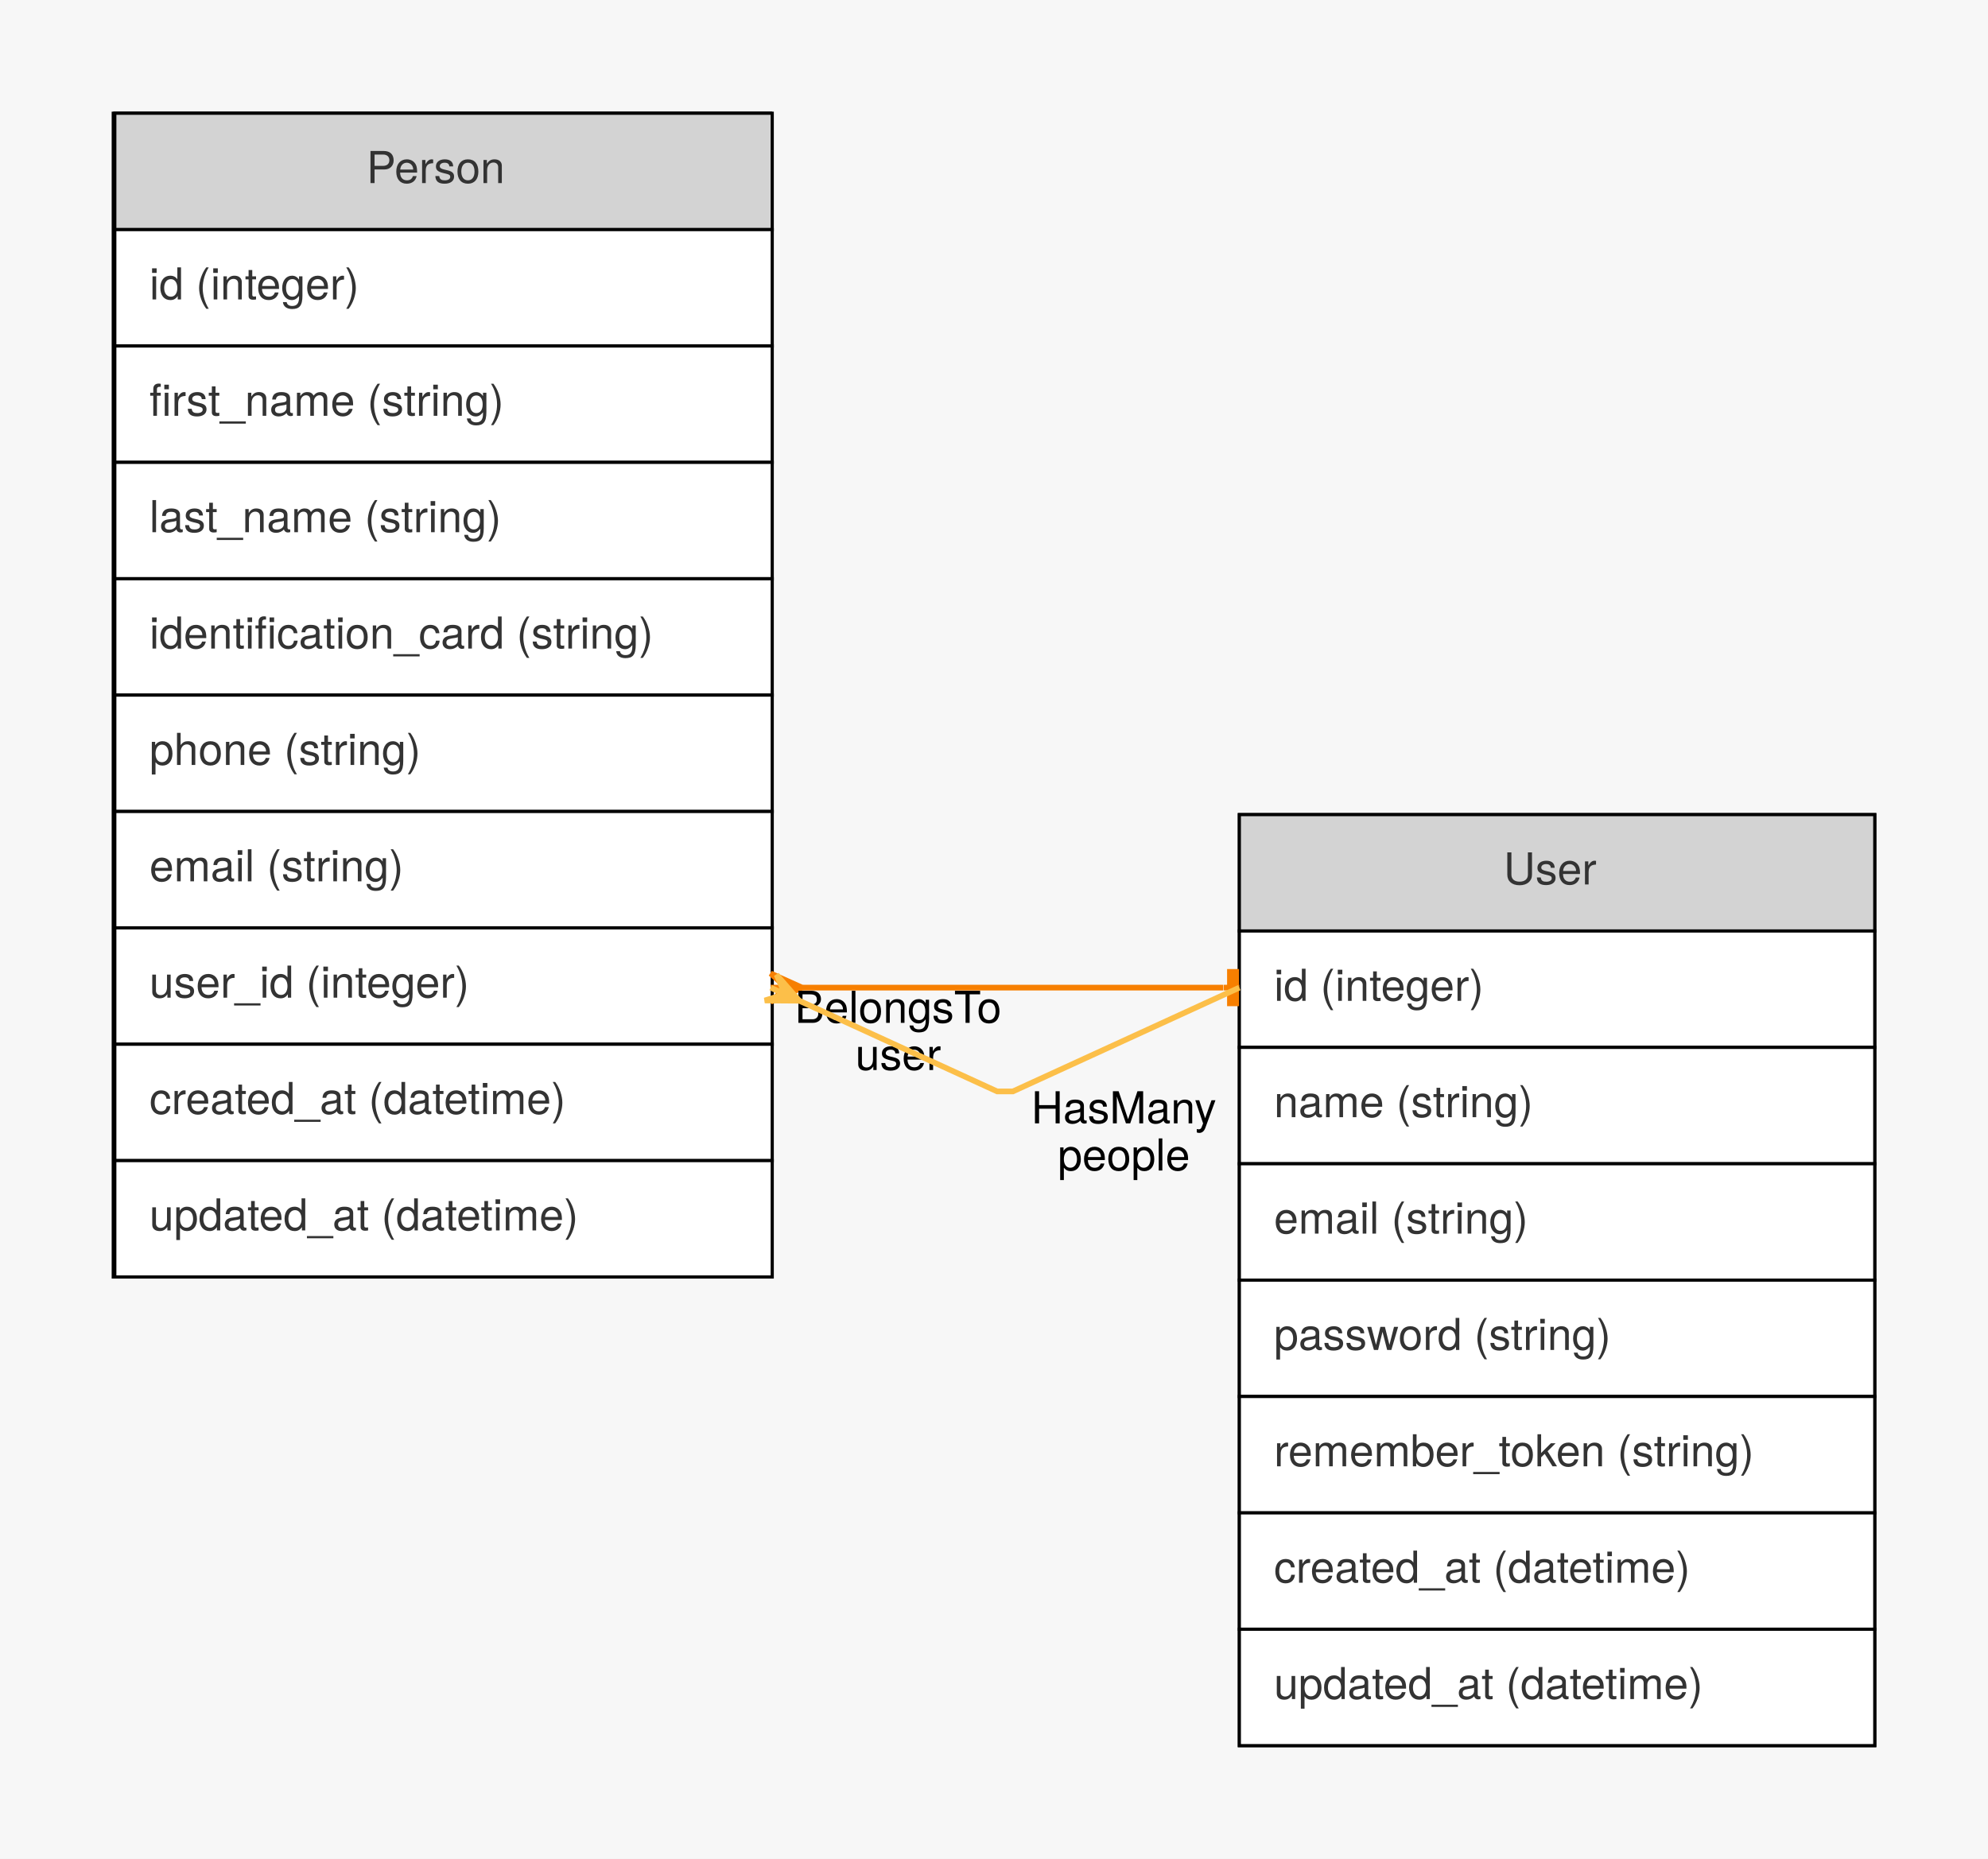
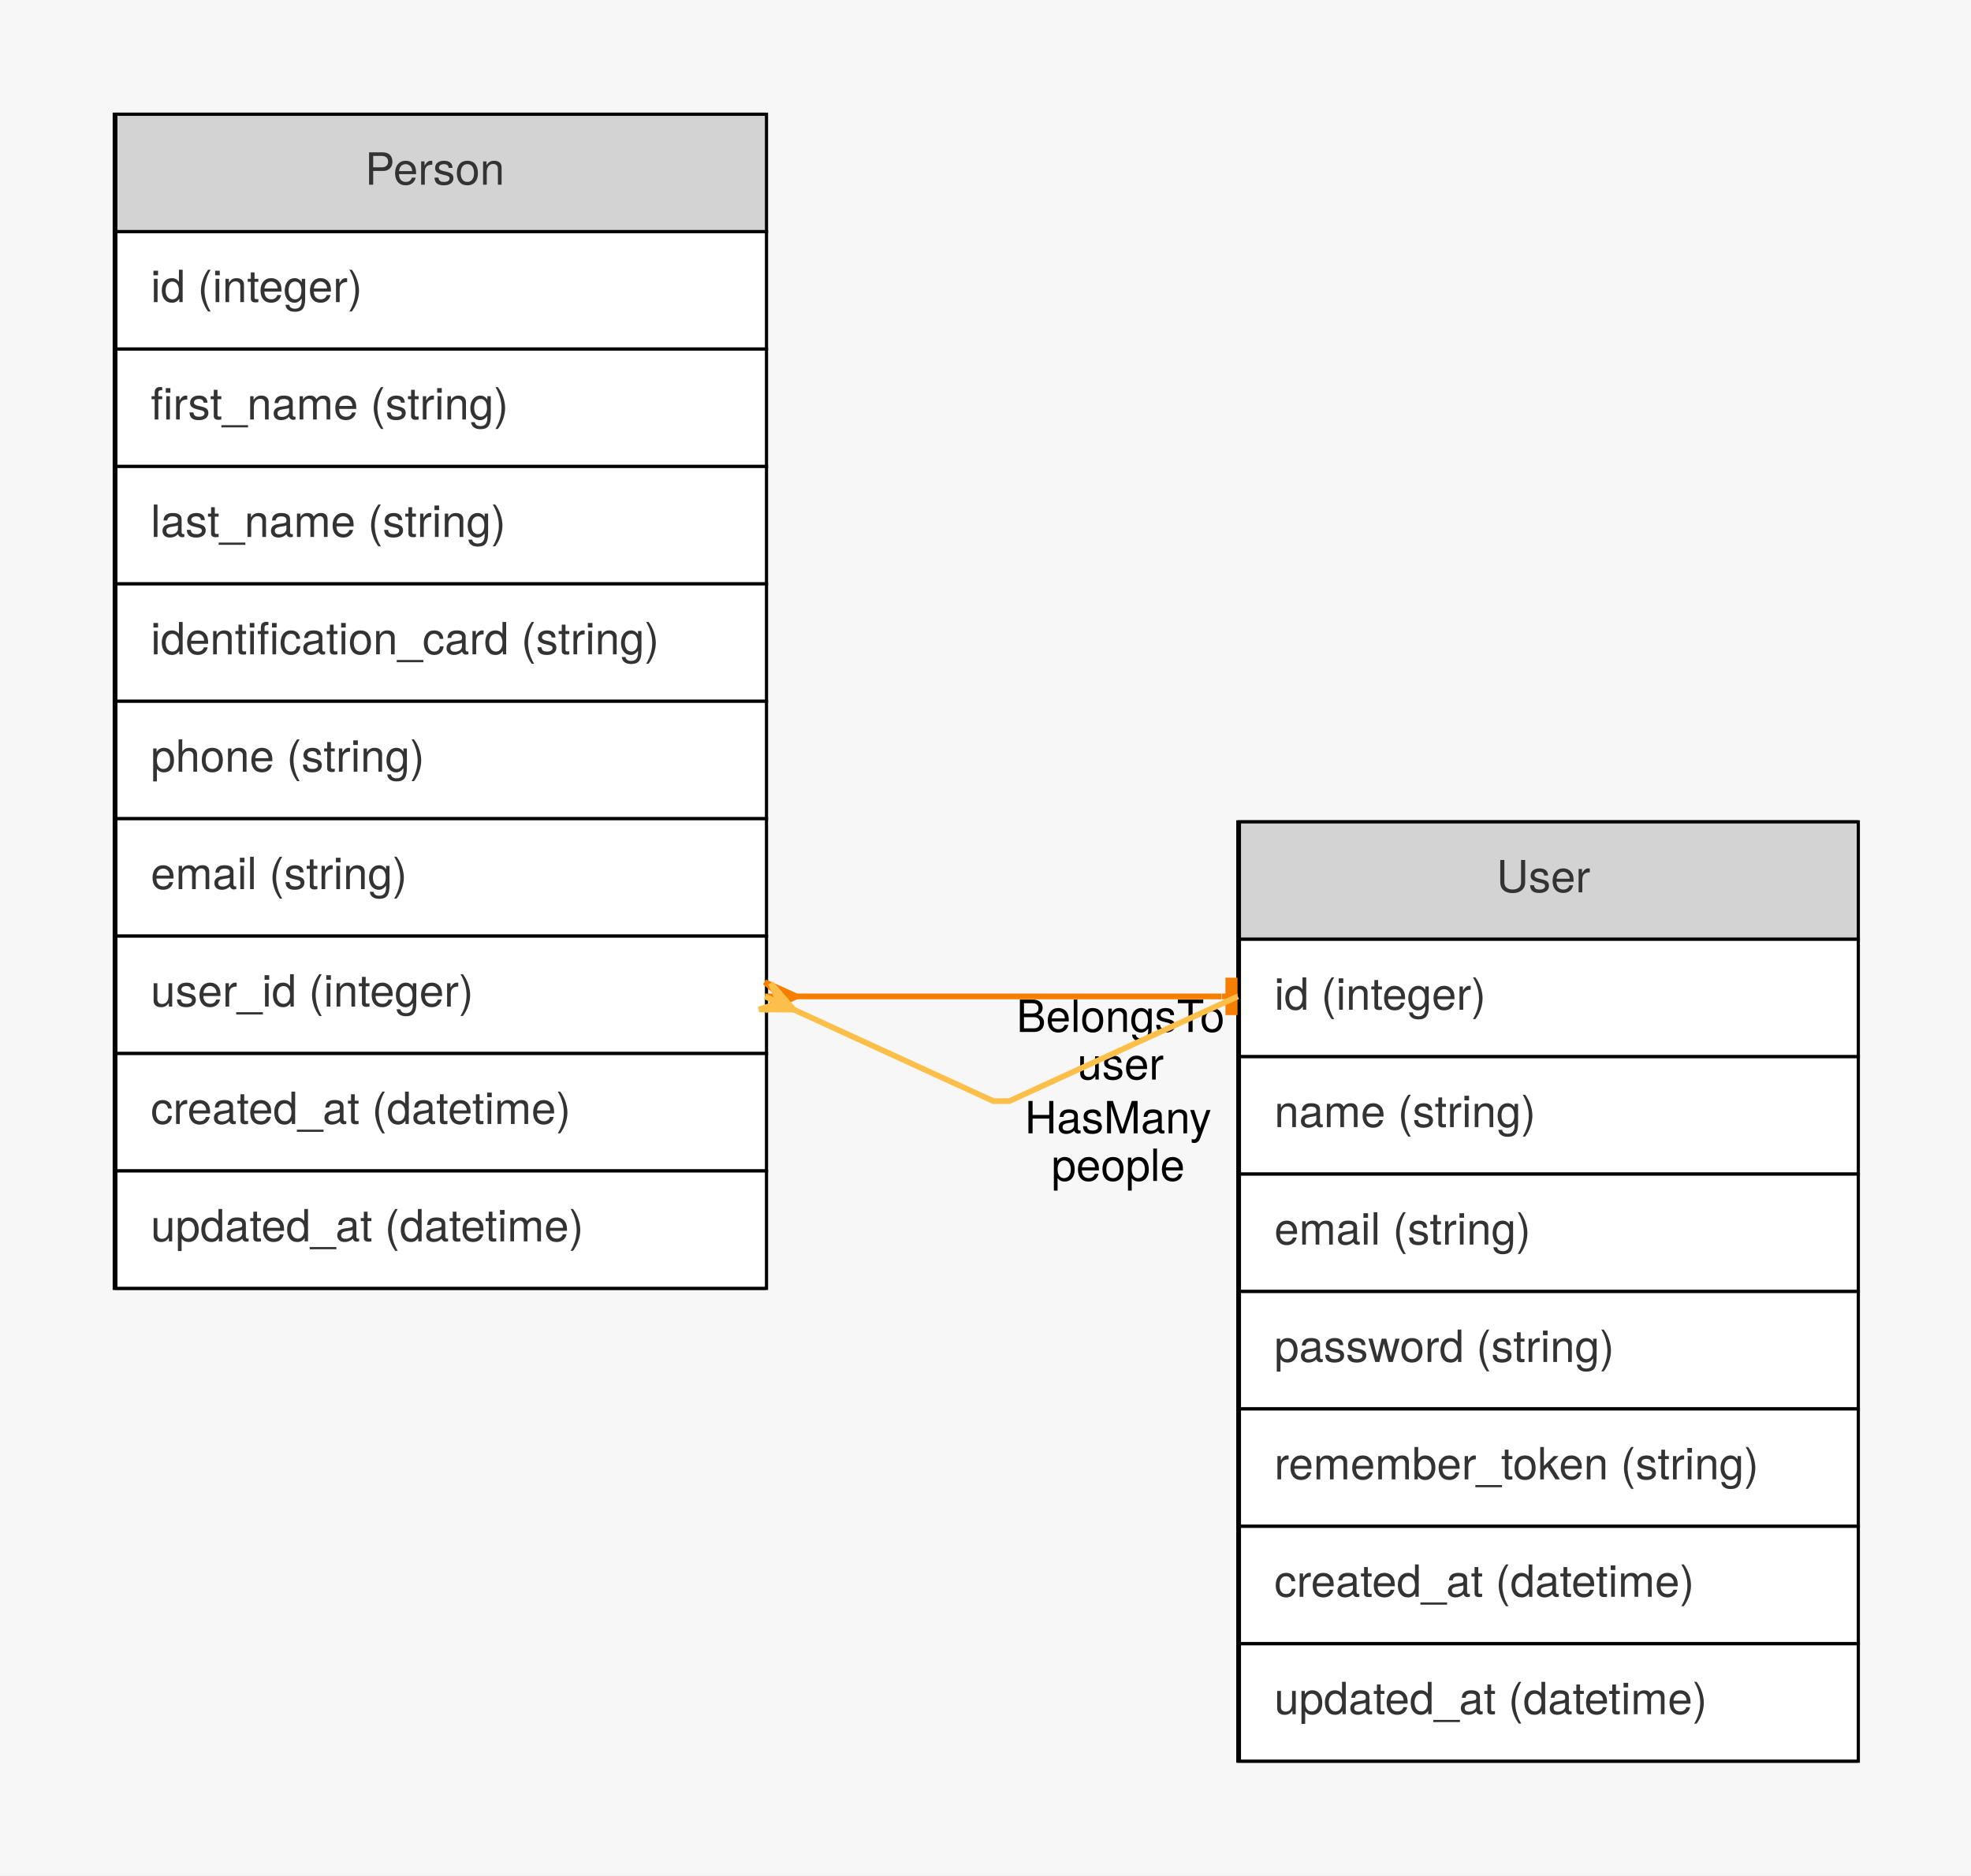
- <svg xmlns="http://www.w3.org/2000/svg" width="632pt" height="591pt" viewBox="0.00 0.00 632.00 591.00">
+ <svg xmlns="http://www.w3.org/2000/svg" width="621pt" height="591pt" viewBox="0.00 0.00 621.00 591.00">
  <g id="graph0" class="graph" transform="scale(1 1) rotate(0) translate(36 555)">
-     <polygon fill="#f7f7f7" stroke="transparent" points="-36,36 -36,-555 596,-555 596,36 -36,36" />
+     <polygon fill="#f7f7f7" stroke="transparent" points="-36,36 -36,-555 585,-555 585,36 -36,36" />
    <g id="node1" class="node">
-       <polygon fill="none" stroke="#000000" points="209,-519 0,-519 0,-149 209,-149 209,-519" />
-       <polygon fill="#d3d3d3" stroke="transparent" points=".5,-482 .5,-519 209.5,-519 209.5,-482 .5,-482" />
-       <polygon fill="none" stroke="#000000" points=".5,-482 .5,-519 209.5,-519 209.5,-482 .5,-482" />
-       <text text-anchor="start" x="80.5" y="-496.8" font-family="Helvetica Neue" font-size="14.00" fill="#333333">Person</text>
-       <polygon fill="#ffffff" stroke="transparent" points=".5,-445 .5,-482 209.5,-482 209.5,-445 .5,-445" />
-       <polygon fill="none" stroke="#000000" points=".5,-445 .5,-482 209.5,-482 209.5,-445 .5,-445" />
+       <polygon fill="none" stroke="black" points="205,-519 0,-519 0,-149 205,-149 205,-519" />
+       <polygon fill="#d3d3d3" stroke="transparent" points="0.5,-482 0.5,-519 205.5,-519 205.5,-482 0.5,-482" />
+       <polygon fill="none" stroke="black" points="0.5,-482 0.5,-519 205.5,-519 205.5,-482 0.5,-482" />
+       <text text-anchor="start" x="79" y="-496.8" font-family="Helvetica Neue" font-size="14.00" fill="#333333">Person</text>
+       <polygon fill="#ffffff" stroke="transparent" points="0.5,-445 0.5,-482 205.5,-482 205.5,-445 0.5,-445" />
+       <polygon fill="none" stroke="black" points="0.5,-445 0.5,-482 205.5,-482 205.5,-445 0.5,-445" />
      <text text-anchor="start" x="11.5" y="-459.8" font-family="Helvetica Neue" font-size="14.00" fill="#333333">id (integer)</text>
-       <polygon fill="#ffffff" stroke="transparent" points=".5,-408 .5,-445 209.5,-445 209.5,-408 .5,-408" />
-       <polygon fill="none" stroke="#000000" points=".5,-408 .5,-445 209.5,-445 209.5,-408 .5,-408" />
+       <polygon fill="#ffffff" stroke="transparent" points="0.5,-408 0.5,-445 205.5,-445 205.5,-408 0.5,-408" />
+       <polygon fill="none" stroke="black" points="0.5,-408 0.5,-445 205.5,-445 205.5,-408 0.5,-408" />
      <text text-anchor="start" x="11.5" y="-422.8" font-family="Helvetica Neue" font-size="14.00" fill="#333333">first_name (string)</text>
-       <polygon fill="#ffffff" stroke="transparent" points=".5,-371 .5,-408 209.5,-408 209.5,-371 .5,-371" />
-       <polygon fill="none" stroke="#000000" points=".5,-371 .5,-408 209.5,-408 209.5,-371 .5,-371" />
+       <polygon fill="#ffffff" stroke="transparent" points="0.5,-371 0.5,-408 205.5,-408 205.5,-371 0.5,-371" />
+       <polygon fill="none" stroke="black" points="0.5,-371 0.5,-408 205.5,-408 205.5,-371 0.5,-371" />
      <text text-anchor="start" x="11.5" y="-385.8" font-family="Helvetica Neue" font-size="14.00" fill="#333333">last_name (string)</text>
-       <polygon fill="#ffffff" stroke="transparent" points=".5,-334 .5,-371 209.5,-371 209.5,-334 .5,-334" />
-       <polygon fill="none" stroke="#000000" points=".5,-334 .5,-371 209.5,-371 209.5,-334 .5,-334" />
+       <polygon fill="#ffffff" stroke="transparent" points="0.5,-334 0.5,-371 205.5,-371 205.5,-334 0.5,-334" />
+       <polygon fill="none" stroke="black" points="0.5,-334 0.5,-371 205.5,-371 205.5,-334 0.5,-334" />
      <text text-anchor="start" x="11.5" y="-348.8" font-family="Helvetica Neue" font-size="14.00" fill="#333333">identification_card (string)</text>
-       <polygon fill="#ffffff" stroke="transparent" points=".5,-297 .5,-334 209.5,-334 209.5,-297 .5,-297" />
-       <polygon fill="none" stroke="#000000" points=".5,-297 .5,-334 209.5,-334 209.5,-297 .5,-297" />
+       <polygon fill="#ffffff" stroke="transparent" points="0.5,-297 0.5,-334 205.5,-334 205.5,-297 0.5,-297" />
+       <polygon fill="none" stroke="black" points="0.5,-297 0.5,-334 205.5,-334 205.5,-297 0.5,-297" />
      <text text-anchor="start" x="11.5" y="-311.8" font-family="Helvetica Neue" font-size="14.00" fill="#333333">phone (string)</text>
-       <polygon fill="#ffffff" stroke="transparent" points=".5,-260 .5,-297 209.5,-297 209.5,-260 .5,-260" />
-       <polygon fill="none" stroke="#000000" points=".5,-260 .5,-297 209.5,-297 209.5,-260 .5,-260" />
+       <polygon fill="#ffffff" stroke="transparent" points="0.5,-260 0.5,-297 205.5,-297 205.5,-260 0.5,-260" />
+       <polygon fill="none" stroke="black" points="0.5,-260 0.5,-297 205.5,-297 205.5,-260 0.5,-260" />
      <text text-anchor="start" x="11.5" y="-274.8" font-family="Helvetica Neue" font-size="14.00" fill="#333333">email (string)</text>
-       <polygon fill="#ffffff" stroke="transparent" points=".5,-223 .5,-260 209.5,-260 209.5,-223 .5,-223" />
-       <polygon fill="none" stroke="#000000" points=".5,-223 .5,-260 209.5,-260 209.5,-223 .5,-223" />
+       <polygon fill="#ffffff" stroke="transparent" points="0.5,-223 0.5,-260 205.5,-260 205.5,-223 0.5,-223" />
+       <polygon fill="none" stroke="black" points="0.5,-223 0.5,-260 205.5,-260 205.5,-223 0.5,-223" />
      <text text-anchor="start" x="11.5" y="-237.8" font-family="Helvetica Neue" font-size="14.00" fill="#333333">user_id (integer)</text>
-       <polygon fill="#ffffff" stroke="transparent" points=".5,-186 .5,-223 209.5,-223 209.5,-186 .5,-186" />
-       <polygon fill="none" stroke="#000000" points=".5,-186 .5,-223 209.5,-223 209.5,-186 .5,-186" />
+       <polygon fill="#ffffff" stroke="transparent" points="0.5,-186 0.5,-223 205.5,-223 205.5,-186 0.5,-186" />
+       <polygon fill="none" stroke="black" points="0.5,-186 0.5,-223 205.5,-223 205.5,-186 0.5,-186" />
      <text text-anchor="start" x="11.5" y="-200.8" font-family="Helvetica Neue" font-size="14.00" fill="#333333">created_at (datetime)</text>
-       <polygon fill="#ffffff" stroke="transparent" points=".5,-149 .5,-186 209.5,-186 209.5,-149 .5,-149" />
-       <polygon fill="none" stroke="#000000" points=".5,-149 .5,-186 209.5,-186 209.5,-149 .5,-149" />
+       <polygon fill="#ffffff" stroke="transparent" points="0.5,-149 0.5,-186 205.5,-186 205.5,-149 0.5,-149" />
+       <polygon fill="none" stroke="black" points="0.5,-149 0.5,-186 205.5,-186 205.5,-149 0.5,-149" />
      <text text-anchor="start" x="11.5" y="-163.8" font-family="Helvetica Neue" font-size="14.00" fill="#333333">updated_at (datetime)</text>
    </g>
    <g id="node2" class="node">
-       <polygon fill="none" stroke="#000000" points="560,-296 358,-296 358,0 560,0 560,-296" />
-       <polygon fill="#d3d3d3" stroke="transparent" points="358,-259 358,-296 560,-296 560,-259 358,-259" />
-       <polygon fill="none" stroke="#000000" points="358,-259 358,-296 560,-296 560,-259 358,-259" />
-       <text text-anchor="start" x="442" y="-273.8" font-family="Helvetica Neue" font-size="14.00" fill="#333333">User</text>
-       <polygon fill="#ffffff" stroke="transparent" points="358,-222 358,-259 560,-259 560,-222 358,-222" />
-       <polygon fill="none" stroke="#000000" points="358,-222 358,-259 560,-259 560,-222 358,-222" />
-       <text text-anchor="start" x="369" y="-236.8" font-family="Helvetica Neue" font-size="14.00" fill="#333333">id (integer)</text>
-       <polygon fill="#ffffff" stroke="transparent" points="358,-185 358,-222 560,-222 560,-185 358,-185" />
-       <polygon fill="none" stroke="#000000" points="358,-185 358,-222 560,-222 560,-185 358,-185" />
-       <text text-anchor="start" x="369" y="-199.8" font-family="Helvetica Neue" font-size="14.00" fill="#333333">name (string)</text>
-       <polygon fill="#ffffff" stroke="transparent" points="358,-148 358,-185 560,-185 560,-148 358,-148" />
-       <polygon fill="none" stroke="#000000" points="358,-148 358,-185 560,-185 560,-148 358,-148" />
-       <text text-anchor="start" x="369" y="-162.8" font-family="Helvetica Neue" font-size="14.00" fill="#333333">email (string)</text>
-       <polygon fill="#ffffff" stroke="transparent" points="358,-111 358,-148 560,-148 560,-111 358,-111" />
-       <polygon fill="none" stroke="#000000" points="358,-111 358,-148 560,-148 560,-111 358,-111" />
-       <text text-anchor="start" x="369" y="-125.8" font-family="Helvetica Neue" font-size="14.00" fill="#333333">password (string)</text>
-       <polygon fill="#ffffff" stroke="transparent" points="358,-74 358,-111 560,-111 560,-74 358,-74" />
-       <polygon fill="none" stroke="#000000" points="358,-74 358,-111 560,-111 560,-74 358,-74" />
-       <text text-anchor="start" x="369" y="-88.8" font-family="Helvetica Neue" font-size="14.00" fill="#333333">remember_token (string)</text>
-       <polygon fill="#ffffff" stroke="transparent" points="358,-37 358,-74 560,-74 560,-37 358,-37" />
-       <polygon fill="none" stroke="#000000" points="358,-37 358,-74 560,-74 560,-37 358,-37" />
-       <text text-anchor="start" x="369" y="-51.8" font-family="Helvetica Neue" font-size="14.00" fill="#333333">created_at (datetime)</text>
-       <polygon fill="#ffffff" stroke="transparent" points="358,0 358,-37 560,-37 560,0 358,0" />
-       <polygon fill="none" stroke="#000000" points="358,0 358,-37 560,-37 560,0 358,0" />
-       <text text-anchor="start" x="369" y="-14.8" font-family="Helvetica Neue" font-size="14.00" fill="#333333">updated_at (datetime)</text>
+       <polygon fill="none" stroke="black" points="549,-296 354,-296 354,0 549,0 549,-296" />
+       <polygon fill="#d3d3d3" stroke="transparent" points="354.5,-259 354.5,-296 549.5,-296 549.5,-259 354.5,-259" />
+       <polygon fill="none" stroke="black" points="354.5,-259 354.5,-296 549.5,-296 549.5,-259 354.5,-259" />
+       <text text-anchor="start" x="435.5" y="-273.8" font-family="Helvetica Neue" font-size="14.00" fill="#333333">User</text>
+       <polygon fill="#ffffff" stroke="transparent" points="354.5,-222 354.5,-259 549.5,-259 549.5,-222 354.5,-222" />
+       <polygon fill="none" stroke="black" points="354.5,-222 354.5,-259 549.5,-259 549.5,-222 354.5,-222" />
+       <text text-anchor="start" x="365.5" y="-236.8" font-family="Helvetica Neue" font-size="14.00" fill="#333333">id (integer)</text>
+       <polygon fill="#ffffff" stroke="transparent" points="354.5,-185 354.5,-222 549.5,-222 549.5,-185 354.5,-185" />
+       <polygon fill="none" stroke="black" points="354.5,-185 354.5,-222 549.5,-222 549.5,-185 354.5,-185" />
+       <text text-anchor="start" x="365.5" y="-199.8" font-family="Helvetica Neue" font-size="14.00" fill="#333333">name (string)</text>
+       <polygon fill="#ffffff" stroke="transparent" points="354.5,-148 354.5,-185 549.5,-185 549.5,-148 354.5,-148" />
+       <polygon fill="none" stroke="black" points="354.5,-148 354.5,-185 549.5,-185 549.5,-148 354.5,-148" />
+       <text text-anchor="start" x="365.5" y="-162.8" font-family="Helvetica Neue" font-size="14.00" fill="#333333">email (string)</text>
+       <polygon fill="#ffffff" stroke="transparent" points="354.5,-111 354.5,-148 549.5,-148 549.5,-111 354.5,-111" />
+       <polygon fill="none" stroke="black" points="354.5,-111 354.5,-148 549.5,-148 549.5,-111 354.5,-111" />
+       <text text-anchor="start" x="365.5" y="-125.8" font-family="Helvetica Neue" font-size="14.00" fill="#333333">password (string)</text>
+       <polygon fill="#ffffff" stroke="transparent" points="354.5,-74 354.5,-111 549.5,-111 549.5,-74 354.5,-74" />
+       <polygon fill="none" stroke="black" points="354.5,-74 354.5,-111 549.5,-111 549.5,-74 354.5,-74" />
+       <text text-anchor="start" x="365.5" y="-88.8" font-family="Helvetica Neue" font-size="14.00" fill="#333333">remember_token (string)</text>
+       <polygon fill="#ffffff" stroke="transparent" points="354.5,-37 354.5,-74 549.5,-74 549.5,-37 354.5,-37" />
+       <polygon fill="none" stroke="black" points="354.5,-37 354.5,-74 549.5,-74 549.5,-37 354.5,-37" />
+       <text text-anchor="start" x="365.5" y="-51.8" font-family="Helvetica Neue" font-size="14.00" fill="#333333">created_at (datetime)</text>
+       <polygon fill="#ffffff" stroke="transparent" points="354.5,0 354.5,-37 549.5,-37 549.5,0 354.5,0" />
+       <polygon fill="none" stroke="black" points="354.5,0 354.5,-37 549.5,-37 549.5,0 354.5,0" />
+       <text text-anchor="start" x="365.5" y="-14.8" font-family="Helvetica Neue" font-size="14.00" fill="#333333">updated_at (datetime)</text>
    </g>
    <g id="edge1" class="edge">
-       <path fill="none" stroke="#f77f00" stroke-width="1.8" d="M219.241,-241C248.434,-241 331.344,-241 352.852,-241" />
-       <polygon fill="#f77f00" stroke="#f77f00" stroke-width="1.8" points="219,-241 209,-236.5 214,-241 209,-241 209,-241 209,-241 214,-241 209,-245.5 219,-241 219,-241" />
-       <polygon fill="#f77f00" stroke="#f77f00" stroke-width="1.8" points="357,-236 357,-246 355,-246 355,-236 357,-236" />
-       <polyline fill="none" stroke="#f77f00" stroke-width="1.8" points="358,-241 353,-241 " />
-       <text text-anchor="middle" x="283.5" y="-244.8" font-family="Helvetica Neue" font-size="14.00" fill="#000000"> </text>
-       <text text-anchor="middle" x="249.547" y="-229.8" font-family="Helvetica Neue" font-size="14.00" fill="#000000">BelongsTo</text>
-       <text text-anchor="middle" x="249.547" y="-214.8" font-family="Helvetica Neue" font-size="14.00" fill="#000000">user</text>
+       <path fill="none" stroke="#f77f00" stroke-width="1.8" d="M215.24,-241C244.43,-241 327.34,-241 348.85,-241" />
+       <polygon fill="#f77f00" stroke="#f77f00" stroke-width="1.8" points="215,-241 205,-236.5 210,-241 205,-241 205,-241 205,-241 210,-241 205,-245.5 215,-241 215,-241" />
+       <polygon fill="#f77f00" stroke="#f77f00" stroke-width="1.8" points="353,-236 353,-246 351,-246 351,-236 353,-236" />
+       <polyline fill="none" stroke="#f77f00" stroke-width="1.8" points="354,-241 349,-241 " />
+       <text text-anchor="middle" x="279.5" y="-244.8" font-family="Helvetica Neue" font-size="14.00"> </text>
+       <text text-anchor="middle" x="317.05" y="-229.8" font-family="Helvetica Neue" font-size="14.00">BelongsTo</text>
+       <text text-anchor="middle" x="317.05" y="-214.8" font-family="Helvetica Neue" font-size="14.00">user</text>
    </g>
    <g id="edge2" class="edge">
-       <path fill="none" stroke="#fcbf49" stroke-width="1.8" d="M358,-241C358,-241 286,-208 286,-208 286,-208 281,-208 281,-208 281,-208 237.493,-227.941 218.119,-236.821" />
-       <polygon fill="#fcbf49" stroke="#fcbf49" stroke-width="1.8" points="218.091,-236.833 207.125,-236.909 213.545,-238.917 209,-241 209,-241 209,-241 213.545,-238.917 210.875,-245.091 218.091,-236.833 218.091,-236.833" />
-       <text text-anchor="middle" x="283.5" y="-211.8" font-family="Helvetica Neue" font-size="14.00" fill="#000000"> </text>
-       <text text-anchor="middle" x="321.287" y="-197.848" font-family="Helvetica Neue" font-size="14.00" fill="#000000">HasMany</text>
-       <text text-anchor="middle" x="321.287" y="-182.848" font-family="Helvetica Neue" font-size="14.00" fill="#000000">people</text>
+       <path fill="none" stroke="#fcbf49" stroke-width="1.8" d="M354,-241C354,-241 282,-208 282,-208 282,-208 277,-208 277,-208 277,-208 233.49,-227.94 214.12,-236.82" />
+       <polygon fill="#fcbf49" stroke="#fcbf49" stroke-width="1.8" points="214.09,-236.83 203.13,-236.91 209.55,-238.92 205,-241 205,-241 205,-241 209.55,-238.92 206.87,-245.09 214.09,-236.83 214.09,-236.83" />
+       <text text-anchor="middle" x="279.5" y="-211.8" font-family="Helvetica Neue" font-size="14.00"> </text>
+       <text text-anchor="middle" x="316.29" y="-197.85" font-family="Helvetica Neue" font-size="14.00">HasMany</text>
+       <text text-anchor="middle" x="316.29" y="-182.85" font-family="Helvetica Neue" font-size="14.00">people</text>
    </g>
  </g>
</svg>
